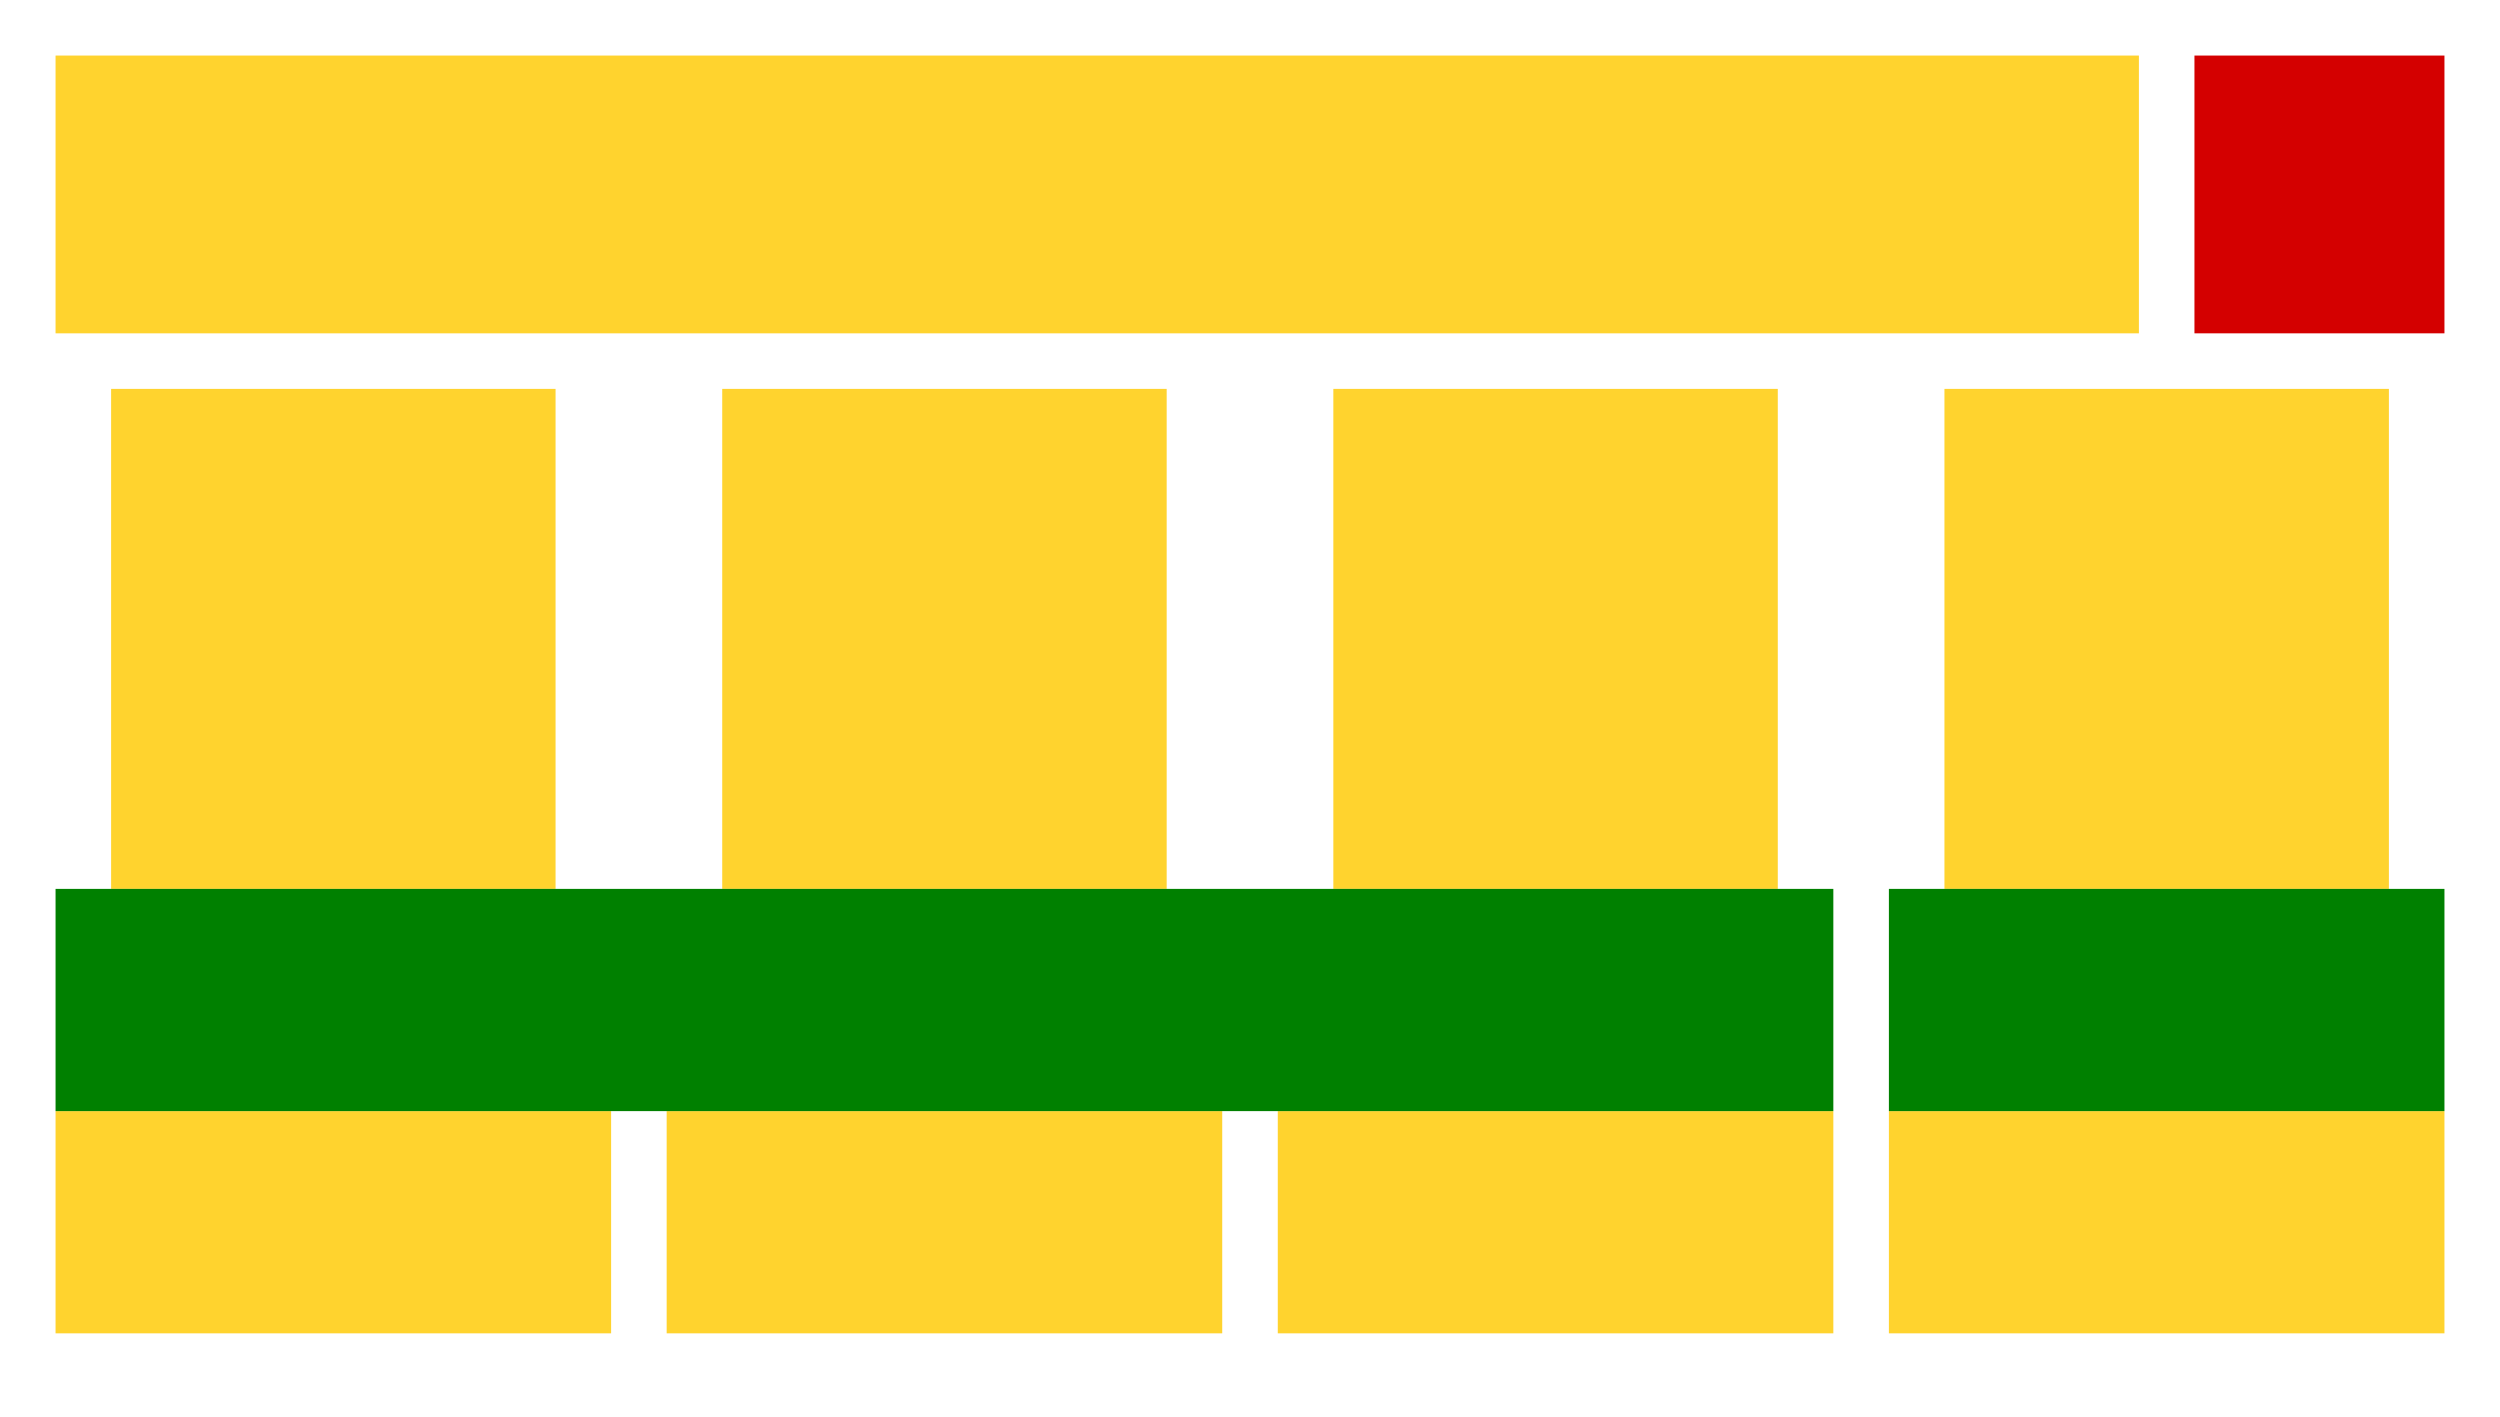
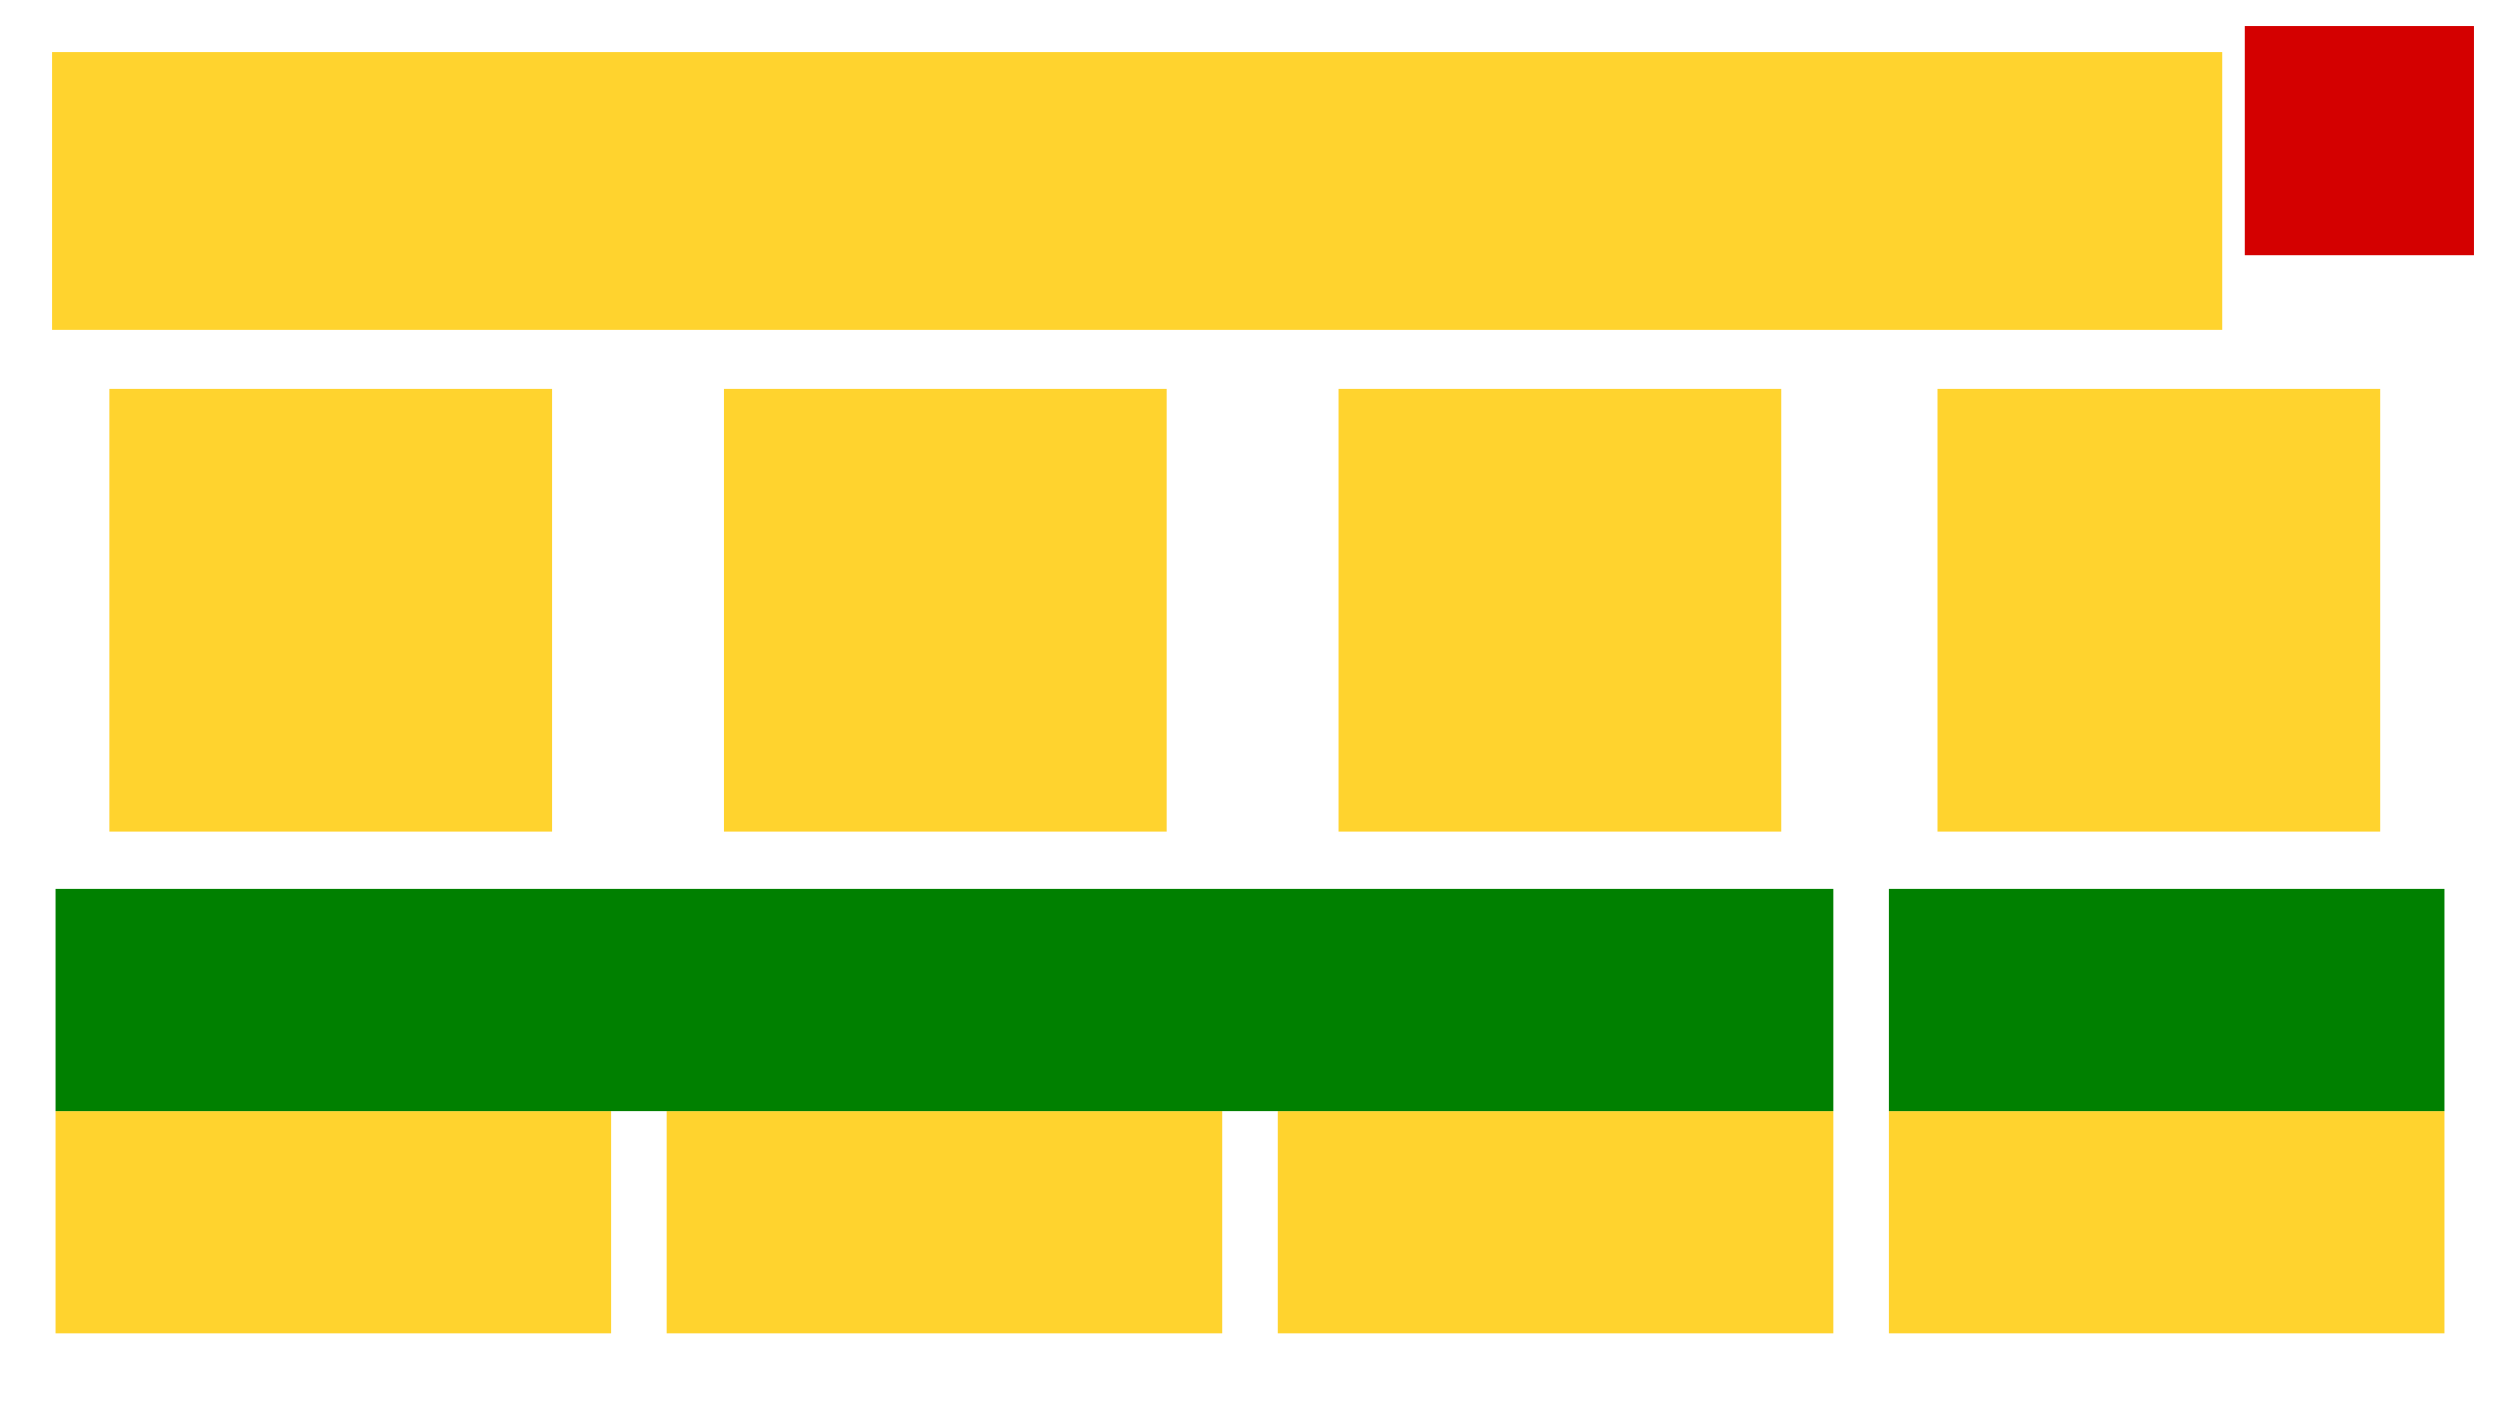
- <svg xmlns="http://www.w3.org/2000/svg" xmlns:ns1="http://www.openswatchbook.org/uri/2009/osb" width="480" height="272" viewBox="0 0 480 272" version="1.1" id="svg8">
+ <svg xmlns="http://www.w3.org/2000/svg" width="480" height="272" viewBox="0 0 480 272" version="1.1" id="svg8">
  <defs id="defs2">
-     <linearGradient gradientTransform="matrix(0.4020539,0,0,0.4011517,27052.963,1443.065)" ns1:paint="solid" id="linearGradient4768">
+     <linearGradient gradientTransform="matrix(0.4122954,0,0,0.2465437,27743.728,915.2606)" id="linearGradient4768">
      <stop id="stop4766" offset="0" style="stop-color:#ffd32e;stop-opacity:1;" />
    </linearGradient>
-     <linearGradient gradientTransform="matrix(9.1914415e-5,0,0,9.1914415e-5,-7.566475,84.92765)" ns1:paint="solid" id="linearGradient4762">
+     <linearGradient gradientTransform="matrix(9.1914415e-5,0,0,9.1914415e-5,-7.566475,84.92765)" id="linearGradient4762">
      <stop id="stop4760" offset="0" style="stop-color:#000000;stop-opacity:1;" />
    </linearGradient>
  </defs>
  <g style="display:inline" id="layer4">
-     <path id="icon_1" d="m 21.333,74.667 h 85.334 v 96 H 21.333 Z" style="display:inline;fill:url(#linearGradient4768);fill-opacity:1;stroke:none;stroke-width:3.134;stroke-miterlimit:4;stroke-dasharray:none" />
-     <path id="status_text" d="M 10.667,10.667 H 410.668 V 64 H 10.667 Z" style="display:inline;fill:url(#linearGradient4768);fill-opacity:1;stroke:none;stroke-width:5.057;stroke-miterlimit:4;stroke-dasharray:none" />
+     <path id="icon_1" d="m 21,74.667 h 85 v 85 H 21 Z" style="display:inline;fill:url(#linearGradient4768);fill-opacity:1;stroke:none;stroke-width:2.943;stroke-miterlimit:4;stroke-dasharray:none" />
+     <path id="status_text" d="M 10,10 H 426.668 V 63.334 H 10 Z" style="display:inline;fill:url(#linearGradient4768);fill-opacity:1;stroke:none;stroke-width:5.161;stroke-miterlimit:4;stroke-dasharray:none" />
    <path id="nozzle_temp" d="m 10.667,213.334 h 106.667 v 42.667 H 10.667 Z" style="display:inline;fill:url(#linearGradient4768);fill-opacity:1;stroke:none;stroke-width:2.336;stroke-miterlimit:4;stroke-dasharray:none" />
    <path id="bed_temp" d="m 128,213.334 h 106.667 v 42.667 h -106.667 z" style="display:inline;fill:url(#linearGradient4768);fill-opacity:1;stroke:none;stroke-width:2.336;stroke-miterlimit:4;stroke-dasharray:none" />
    <path id="fan_percent" d="m 245.334,213.334 h 106.667 v 42.667 h -106.667 z" style="display:inline;fill:url(#linearGradient4768);fill-opacity:1;stroke:none;stroke-width:2.336;stroke-miterlimit:4;stroke-dasharray:none" />
    <path id="done_btn" d="m 362.668,213.334 h 106.667 v 42.667 h -106.667 z" style="display:inline;fill:url(#linearGradient4768);fill-opacity:1;stroke:none;stroke-width:2.336;stroke-miterlimit:4;stroke-dasharray:none" />
-     <path id="icon_2" d="m 138.667,74.667 h 85.334 v 96 h -85.334 z" style="display:inline;fill:url(#linearGradient4768);fill-opacity:1;stroke:none;stroke-width:3.134;stroke-miterlimit:4;stroke-dasharray:none" />
-     <path id="icon_3" d="m 256.001,74.667 h 85.334 v 96 h -85.334 z" style="display:inline;fill:url(#linearGradient4768);fill-opacity:1;stroke:none;stroke-width:3.134;stroke-miterlimit:4;stroke-dasharray:none" />
-     <path id="icon_4" d="m 373.334,74.667 h 85.334 v 96 h -85.334 z" style="display:inline;fill:url(#linearGradient4768);fill-opacity:1;stroke:none;stroke-width:3.134;stroke-miterlimit:4;stroke-dasharray:none" />
+     <path id="icon_2" d="m 139,74.667 h 85 v 85 h -85 z" style="display:inline;fill:url(#linearGradient4768);fill-opacity:1;stroke:none;stroke-width:2.943;stroke-miterlimit:4;stroke-dasharray:none" />
+     <path id="icon_3" d="m 257,74.667 h 85 v 85 h -85 z" style="display:inline;fill:url(#linearGradient4768);fill-opacity:1;stroke:none;stroke-width:2.943;stroke-miterlimit:4;stroke-dasharray:none" />
+     <path id="icon_4" d="m 372,74.667 h 85 v 85 h -85 z" style="display:inline;fill:url(#linearGradient4768);fill-opacity:1;stroke:none;stroke-width:2.943;stroke-miterlimit:4;stroke-dasharray:none" />
    <path id="file_name" d="M 10.667,170.667 H 352.001 V 213.334 H 10.667 Z" style="display:inline;fill:#008000;fill-opacity:1;stroke:none;stroke-width:4.178;stroke-miterlimit:4;stroke-dasharray:none" />
    <path id="print_time" d="m 362.668,170.667 h 106.667 v 42.667 h -106.667 z" style="display:inline;fill:#008000;fill-opacity:1;stroke:none;stroke-width:2.336;stroke-miterlimit:4;stroke-dasharray:none" />
-     <path id="lamp_toggle" d="M 421.335,10.667 H 469.335 V 64 H 421.335 Z" style="display:inline;fill:#d40000;fill-opacity:1;stroke:none;stroke-width:1.752;stroke-miterlimit:4;stroke-dasharray:none" />
+     <path id="lamp_toggle" d="m 431,5 h 44 v 44 h -44 z" style="display:inline;fill:#d40000;fill-opacity:1;stroke:none;stroke-width:1.523;stroke-miterlimit:4;stroke-dasharray:none" />
  </g>
</svg>
